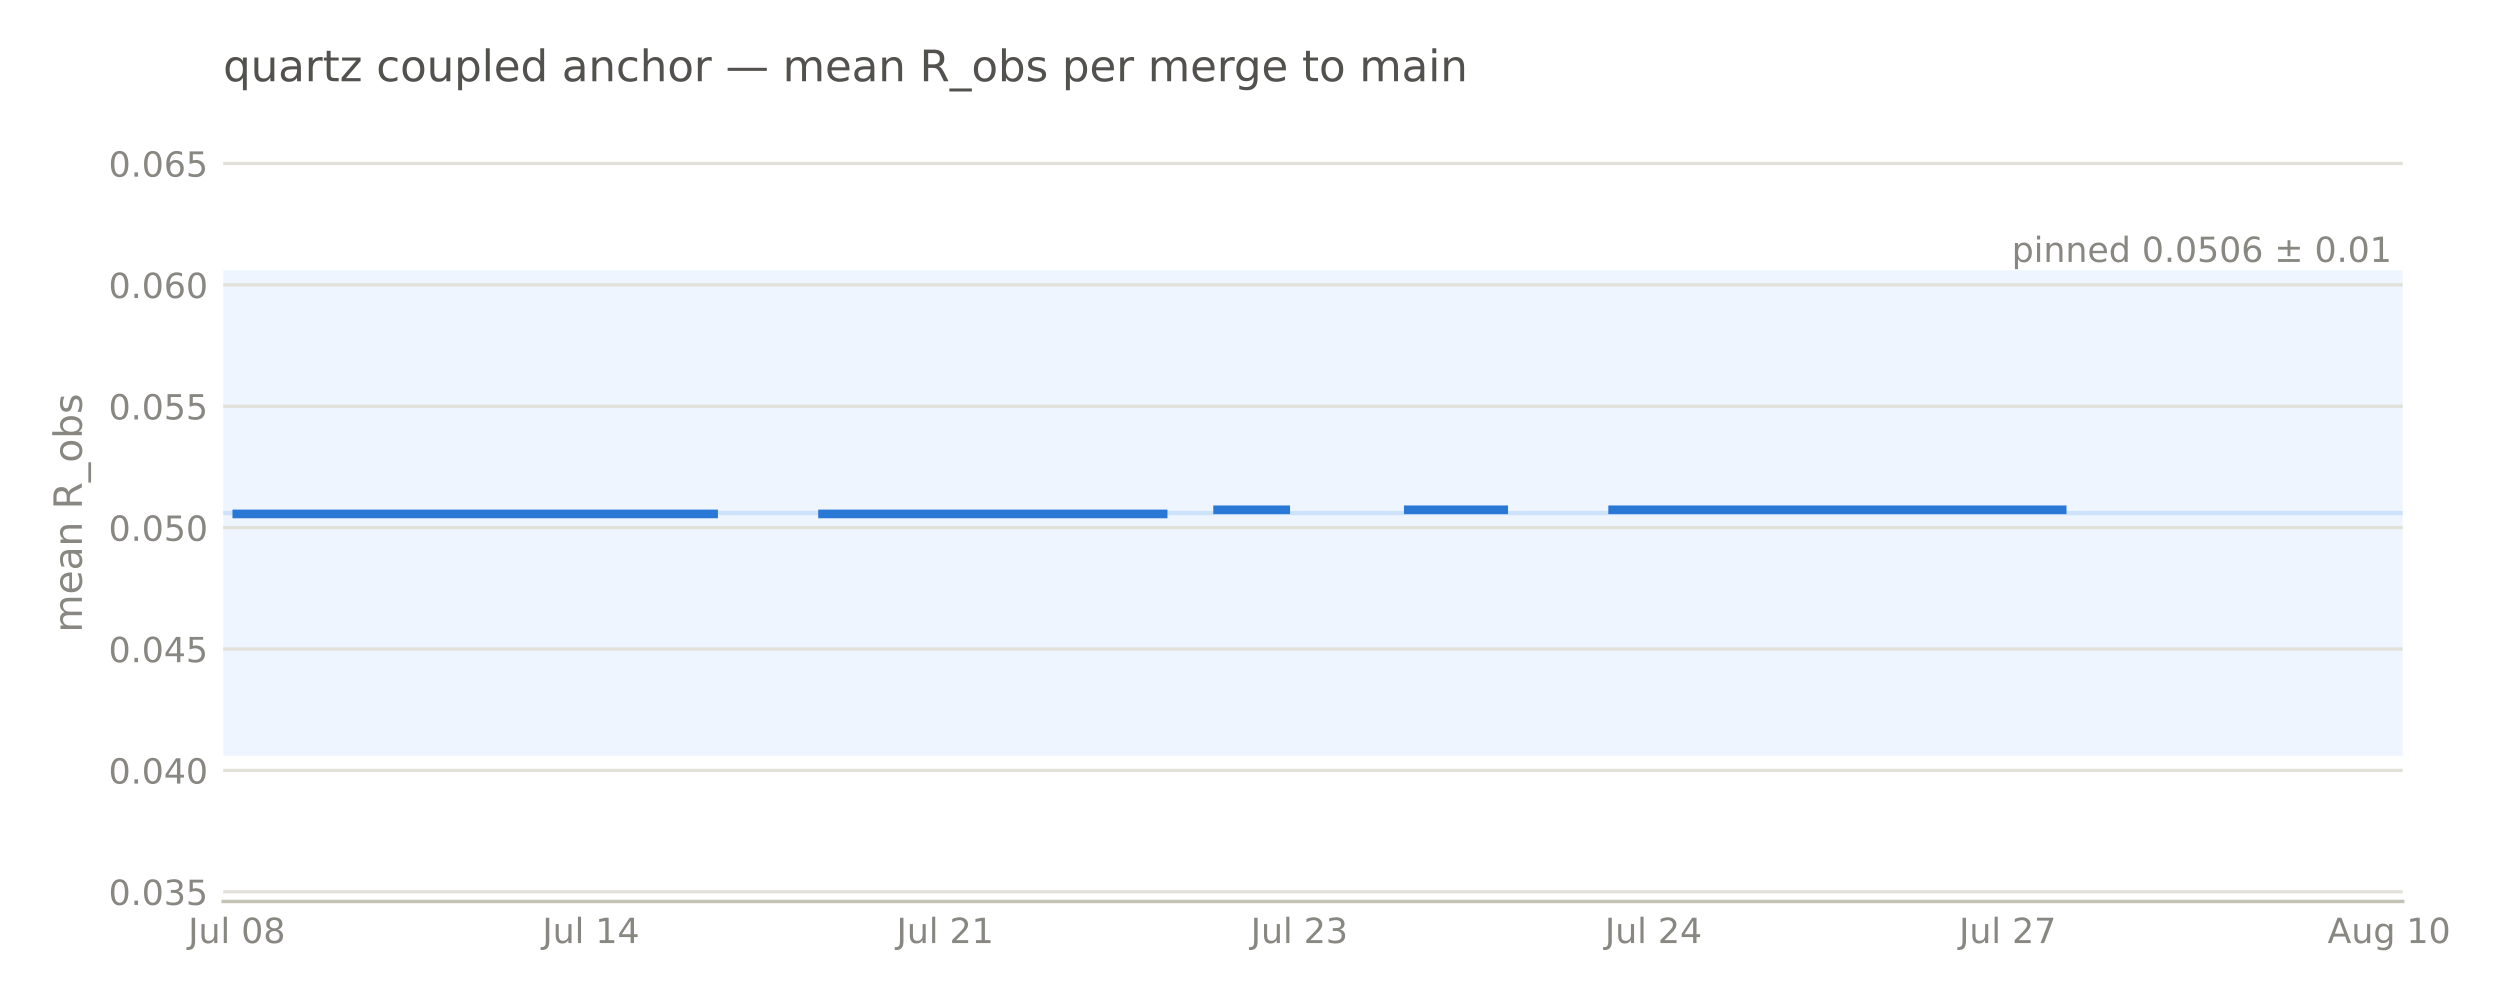
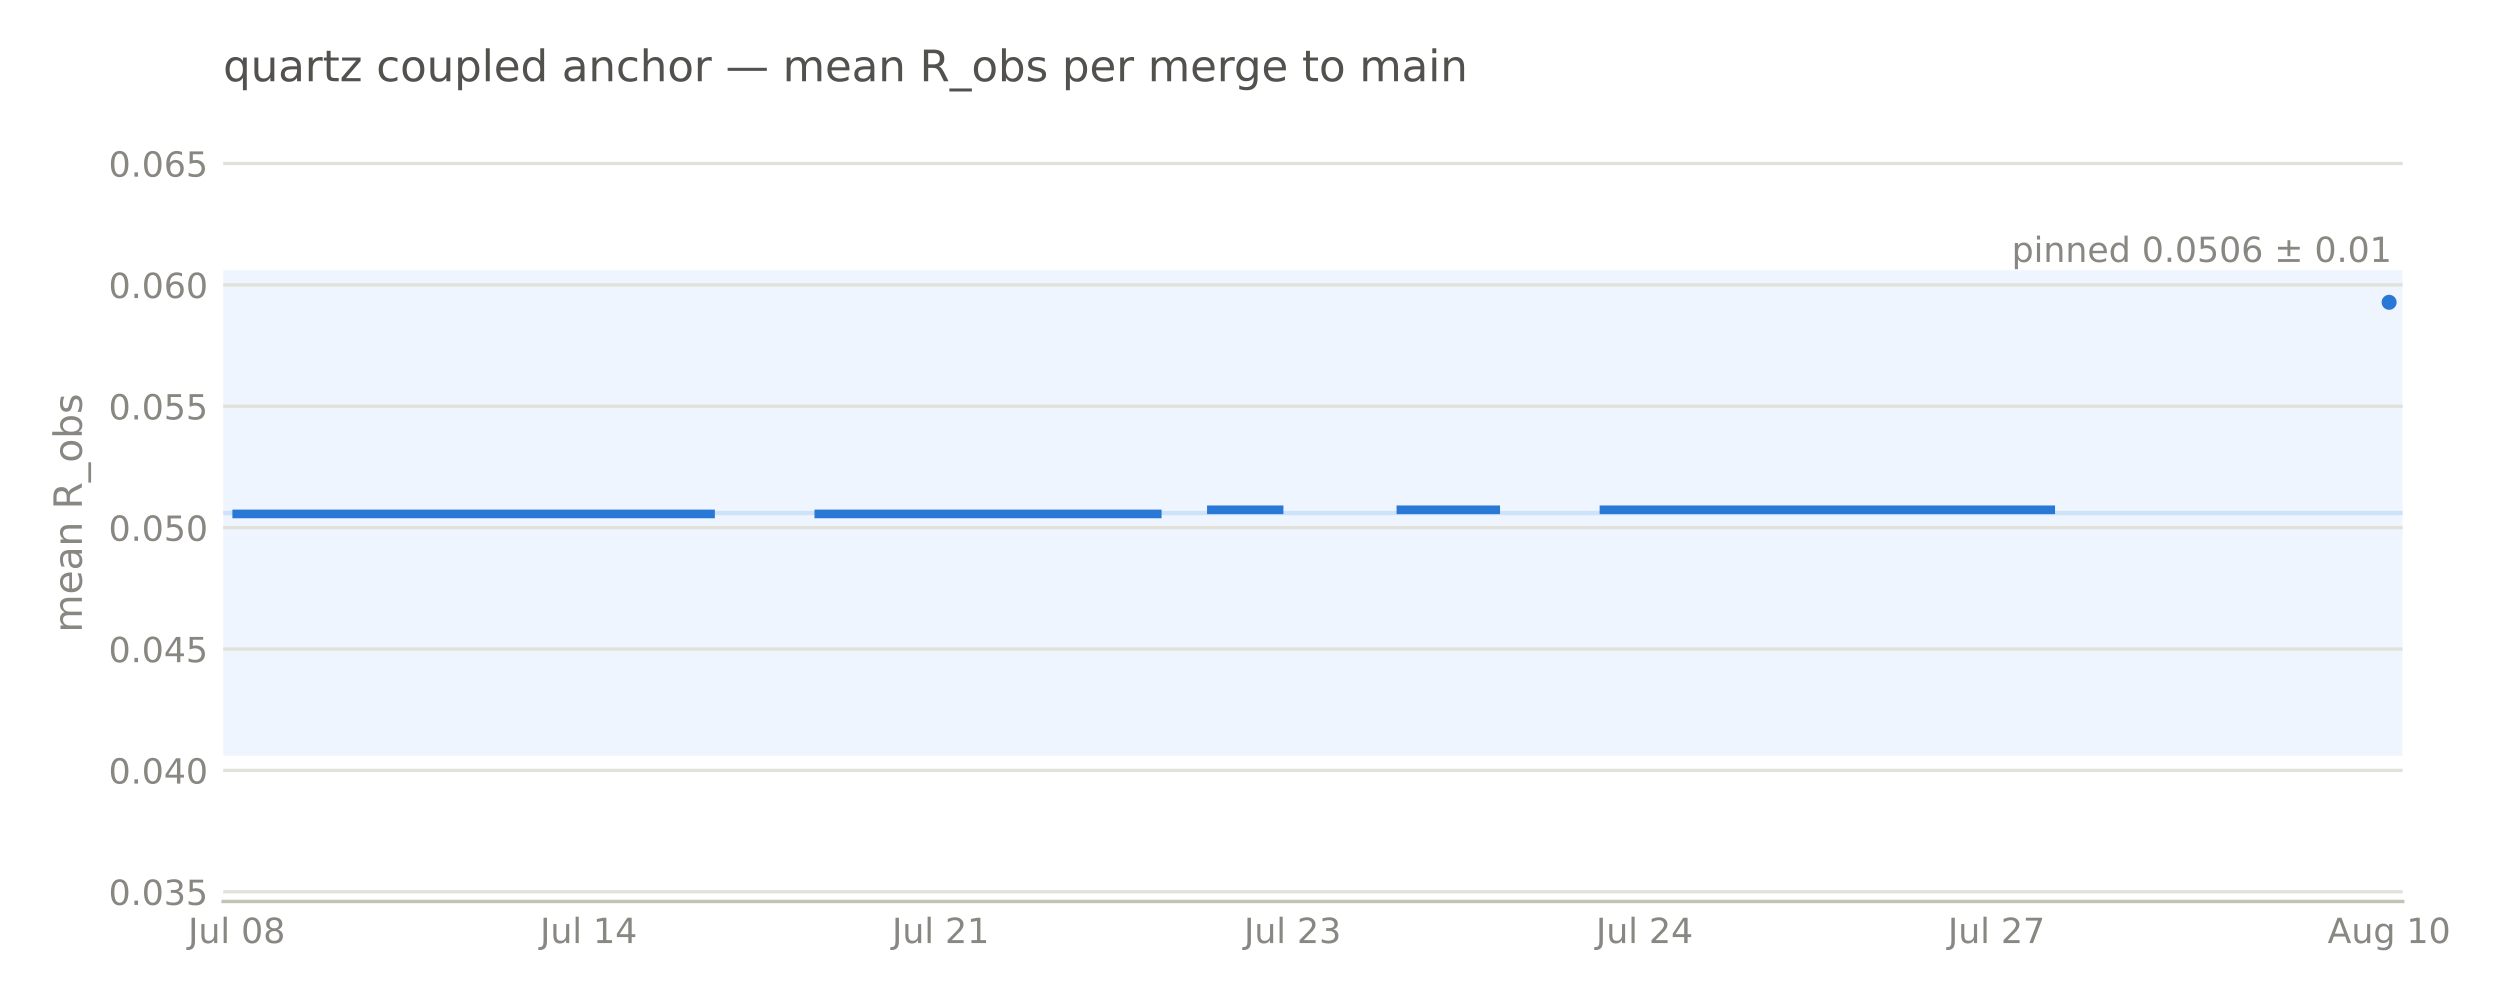
- <svg xmlns="http://www.w3.org/2000/svg" width="576pt" height="230.4pt" viewBox="0 0 576 230.4" version="1.1">
+ <svg xmlns="http://www.w3.org/2000/svg" xmlns:xlink="http://www.w3.org/1999/xlink" width="576pt" height="230.4pt" viewBox="0 0 576 230.4" version="1.1">
  <defs>
    <style type="text/css">*{stroke-linejoin: round; stroke-linecap: butt}</style>
  </defs>
  <g id="figure_1">
    <g id="patch_1">
      <path d="M 0 230.4  L 576 230.4  L 576 0  L 0 0  L 0 230.4  z " style="fill: none; opacity: 0" />
    </g>
    <g id="axes_1">
      <g id="patch_2">
-         <path d="M 51.422 207.698  L 553.59 207.698  L 553.59 28.72  L 51.422 28.72  L 51.422 207.698  z " style="fill: none" />
+         <path d="M 51.422 207.698  L 553.573 207.698  L 553.573 28.72  L 51.422 28.72  L 51.422 207.698  z " style="fill: none" />
      </g>
      <g id="patch_3">
-         <path d="M 51.422 174.14  L 553.59 174.14  L 553.59 62.278  L 51.422 62.278  z " clip-path="url(#p70890f7461)" style="fill: #cde2fb; opacity: 0.35" />
+         <path d="M 51.422 174.14  L 553.573 174.14  L 553.573 62.278  L 51.422 62.278  z " clip-path="url(#p9c78d402c3)" style="fill: #cde2fb; opacity: 0.35" />
      </g>
      <g id="matplotlib.axis_1">
        <g id="xtick_1">
          <g id="line2d_1" />
          <g id="text_1">
-             <text style="font-size: 8px; font-family: 'DejaVu Sans', 'Bitstream Vera Sans', 'Computer Modern Sans Serif', 'Lucida Grande', 'Verdana', 'Geneva', 'Lucid', 'Arial', 'Helvetica', 'Avant Garde', sans-serif; text-anchor: middle; fill: #898781" x="54.561" y="217.277" transform="rotate(-0 54.56066 217.2769)">Jul 08</text>
+             <text style="font-size: 8px; font-family: 'DejaVu Sans', 'Bitstream Vera Sans', 'Computer Modern Sans Serif', 'Lucida Grande', 'Verdana', 'Geneva', 'Lucid', 'Arial', 'Helvetica', 'Avant Garde', sans-serif; text-anchor: middle; fill: #898781" x="54.541" y="217.277" transform="rotate(-0 54.54106 217.2769)">Jul 08</text>
          </g>
        </g>
        <g id="xtick_2">
          <g id="line2d_2" />
          <g id="text_2">
-             <text style="font-size: 8px; font-family: 'DejaVu Sans', 'Bitstream Vera Sans', 'Computer Modern Sans Serif', 'Lucida Grande', 'Verdana', 'Geneva', 'Lucid', 'Arial', 'Helvetica', 'Avant Garde', sans-serif; text-anchor: middle; fill: #898781" x="136.163" y="217.277" transform="rotate(-0 136.1629 217.2769)">Jul 14</text>
+             <text style="font-size: 8px; font-family: 'DejaVu Sans', 'Bitstream Vera Sans', 'Computer Modern Sans Serif', 'Lucida Grande', 'Verdana', 'Geneva', 'Lucid', 'Arial', 'Helvetica', 'Avant Garde', sans-serif; text-anchor: middle; fill: #898781" x="135.634" y="217.277" transform="rotate(-0 135.6337 217.2769)">Jul 14</text>
          </g>
        </g>
        <g id="xtick_3">
          <g id="line2d_3" />
          <g id="text_3">
-             <text style="font-size: 8px; font-family: 'DejaVu Sans', 'Bitstream Vera Sans', 'Computer Modern Sans Serif', 'Lucida Grande', 'Verdana', 'Geneva', 'Lucid', 'Arial', 'Helvetica', 'Avant Garde', sans-serif; text-anchor: middle; fill: #898781" x="217.765" y="217.277" transform="rotate(-0 217.7652 217.2769)">Jul 21</text>
+             <text style="font-size: 8px; font-family: 'DejaVu Sans', 'Bitstream Vera Sans', 'Computer Modern Sans Serif', 'Lucida Grande', 'Verdana', 'Geneva', 'Lucid', 'Arial', 'Helvetica', 'Avant Garde', sans-serif; text-anchor: middle; fill: #898781" x="216.726" y="217.277" transform="rotate(-0 216.7263 217.2769)">Jul 21</text>
          </g>
        </g>
        <g id="xtick_4">
          <g id="line2d_4" />
          <g id="text_4">
-             <text style="font-size: 8px; font-family: 'DejaVu Sans', 'Bitstream Vera Sans', 'Computer Modern Sans Serif', 'Lucida Grande', 'Verdana', 'Geneva', 'Lucid', 'Arial', 'Helvetica', 'Avant Garde', sans-serif; text-anchor: middle; fill: #898781" x="299.368" y="217.277" transform="rotate(-0 299.3675 217.2769)">Jul 23</text>
+             <text style="font-size: 8px; font-family: 'DejaVu Sans', 'Bitstream Vera Sans', 'Computer Modern Sans Serif', 'Lucida Grande', 'Verdana', 'Geneva', 'Lucid', 'Arial', 'Helvetica', 'Avant Garde', sans-serif; text-anchor: middle; fill: #898781" x="297.819" y="217.277" transform="rotate(-0 297.819 217.2769)">Jul 23</text>
          </g>
        </g>
        <g id="xtick_5">
          <g id="line2d_5" />
          <g id="text_5">
-             <text style="font-size: 8px; font-family: 'DejaVu Sans', 'Bitstream Vera Sans', 'Computer Modern Sans Serif', 'Lucida Grande', 'Verdana', 'Geneva', 'Lucid', 'Arial', 'Helvetica', 'Avant Garde', sans-serif; text-anchor: middle; fill: #898781" x="380.97" y="217.277" transform="rotate(-0 380.9698 217.2769)">Jul 24</text>
+             <text style="font-size: 8px; font-family: 'DejaVu Sans', 'Bitstream Vera Sans', 'Computer Modern Sans Serif', 'Lucida Grande', 'Verdana', 'Geneva', 'Lucid', 'Arial', 'Helvetica', 'Avant Garde', sans-serif; text-anchor: middle; fill: #898781" x="378.912" y="217.277" transform="rotate(-0 378.9116 217.2769)">Jul 24</text>
          </g>
        </g>
        <g id="xtick_6">
          <g id="line2d_6" />
          <g id="text_6">
-             <text style="font-size: 8px; font-family: 'DejaVu Sans', 'Bitstream Vera Sans', 'Computer Modern Sans Serif', 'Lucida Grande', 'Verdana', 'Geneva', 'Lucid', 'Arial', 'Helvetica', 'Avant Garde', sans-serif; text-anchor: middle; fill: #898781" x="462.572" y="217.277" transform="rotate(-0 462.5721 217.2769)">Jul 27</text>
+             <text style="font-size: 8px; font-family: 'DejaVu Sans', 'Bitstream Vera Sans', 'Computer Modern Sans Serif', 'Lucida Grande', 'Verdana', 'Geneva', 'Lucid', 'Arial', 'Helvetica', 'Avant Garde', sans-serif; text-anchor: middle; fill: #898781" x="460.004" y="217.277" transform="rotate(-0 460.0042 217.2769)">Jul 27</text>
          </g>
        </g>
        <g id="xtick_7">
          <g id="line2d_7" />
          <g id="text_7">
-             <text style="font-size: 8px; font-family: 'DejaVu Sans', 'Bitstream Vera Sans', 'Computer Modern Sans Serif', 'Lucida Grande', 'Verdana', 'Geneva', 'Lucid', 'Arial', 'Helvetica', 'Avant Garde', sans-serif; text-anchor: middle; fill: #898781" x="550.451" y="217.276" transform="rotate(-0 550.4515 217.2763)">Aug 10</text>
+             <text style="font-size: 8px; font-family: 'DejaVu Sans', 'Bitstream Vera Sans', 'Computer Modern Sans Serif', 'Lucida Grande', 'Verdana', 'Geneva', 'Lucid', 'Arial', 'Helvetica', 'Avant Garde', sans-serif; text-anchor: middle; fill: #898781" x="550.454" y="217.276" transform="rotate(-0 550.4537 217.2763)">Aug 10</text>
          </g>
        </g>
      </g>
      <g id="matplotlib.axis_2">
        <g id="ytick_1">
          <g id="line2d_8">
-             <path d="M 51.422 205.461  L 553.59 205.461  " clip-path="url(#p70890f7461)" style="fill: none; stroke: #e1e0d9; stroke-width: 0.75; stroke-linecap: square" />
+             <path d="M 51.422 205.461  L 553.573 205.461  " clip-path="url(#p9c78d402c3)" style="fill: none; stroke: #e1e0d9; stroke-width: 0.75; stroke-linecap: square" />
          </g>
          <g id="line2d_9" />
          <g id="text_8">
            <text style="font-size: 8px; font-family: 'DejaVu Sans', 'Bitstream Vera Sans', 'Computer Modern Sans Serif', 'Lucida Grande', 'Verdana', 'Geneva', 'Lucid', 'Arial', 'Helvetica', 'Avant Garde', sans-serif; text-anchor: end; fill: #898781" x="47.922" y="208.5" transform="rotate(-0 47.92211 208.5)">0.035</text>
          </g>
        </g>
        <g id="ytick_2">
          <g id="line2d_10">
-             <path d="M 51.422 177.496  L 553.59 177.496  " clip-path="url(#p70890f7461)" style="fill: none; stroke: #e1e0d9; stroke-width: 0.75; stroke-linecap: square" />
+             <path d="M 51.422 177.496  L 553.573 177.496  " clip-path="url(#p9c78d402c3)" style="fill: none; stroke: #e1e0d9; stroke-width: 0.75; stroke-linecap: square" />
          </g>
          <g id="line2d_11" />
          <g id="text_9">
            <text style="font-size: 8px; font-family: 'DejaVu Sans', 'Bitstream Vera Sans', 'Computer Modern Sans Serif', 'Lucida Grande', 'Verdana', 'Geneva', 'Lucid', 'Arial', 'Helvetica', 'Avant Garde', sans-serif; text-anchor: end; fill: #898781" x="47.922" y="180.535" transform="rotate(-0 47.92211 180.5346)">0.040</text>
          </g>
        </g>
        <g id="ytick_3">
          <g id="line2d_12">
-             <path d="M 51.422 149.53  L 553.59 149.53  " clip-path="url(#p70890f7461)" style="fill: none; stroke: #e1e0d9; stroke-width: 0.75; stroke-linecap: square" />
+             <path d="M 51.422 149.53  L 553.573 149.53  " clip-path="url(#p9c78d402c3)" style="fill: none; stroke: #e1e0d9; stroke-width: 0.75; stroke-linecap: square" />
          </g>
          <g id="line2d_13" />
          <g id="text_10">
            <text style="font-size: 8px; font-family: 'DejaVu Sans', 'Bitstream Vera Sans', 'Computer Modern Sans Serif', 'Lucida Grande', 'Verdana', 'Geneva', 'Lucid', 'Arial', 'Helvetica', 'Avant Garde', sans-serif; text-anchor: end; fill: #898781" x="47.922" y="152.569" transform="rotate(-0 47.92211 152.5693)">0.045</text>
          </g>
        </g>
        <g id="ytick_4">
          <g id="line2d_14">
-             <path d="M 51.422 121.565  L 553.59 121.565  " clip-path="url(#p70890f7461)" style="fill: none; stroke: #e1e0d9; stroke-width: 0.75; stroke-linecap: square" />
+             <path d="M 51.422 121.565  L 553.573 121.565  " clip-path="url(#p9c78d402c3)" style="fill: none; stroke: #e1e0d9; stroke-width: 0.75; stroke-linecap: square" />
          </g>
          <g id="line2d_15" />
          <g id="text_11">
            <text style="font-size: 8px; font-family: 'DejaVu Sans', 'Bitstream Vera Sans', 'Computer Modern Sans Serif', 'Lucida Grande', 'Verdana', 'Geneva', 'Lucid', 'Arial', 'Helvetica', 'Avant Garde', sans-serif; text-anchor: end; fill: #898781" x="47.922" y="124.604" transform="rotate(-0 47.92211 124.604)">0.050</text>
          </g>
        </g>
        <g id="ytick_5">
          <g id="line2d_16">
-             <path d="M 51.422 93.6  L 553.59 93.6  " clip-path="url(#p70890f7461)" style="fill: none; stroke: #e1e0d9; stroke-width: 0.75; stroke-linecap: square" />
+             <path d="M 51.422 93.6  L 553.573 93.6  " clip-path="url(#p9c78d402c3)" style="fill: none; stroke: #e1e0d9; stroke-width: 0.75; stroke-linecap: square" />
          </g>
          <g id="line2d_17" />
          <g id="text_12">
            <text style="font-size: 8px; font-family: 'DejaVu Sans', 'Bitstream Vera Sans', 'Computer Modern Sans Serif', 'Lucida Grande', 'Verdana', 'Geneva', 'Lucid', 'Arial', 'Helvetica', 'Avant Garde', sans-serif; text-anchor: end; fill: #898781" x="47.922" y="96.639" transform="rotate(-0 47.92211 96.63863)">0.055</text>
          </g>
        </g>
        <g id="ytick_6">
          <g id="line2d_18">
-             <path d="M 51.422 65.634  L 553.59 65.634  " clip-path="url(#p70890f7461)" style="fill: none; stroke: #e1e0d9; stroke-width: 0.75; stroke-linecap: square" />
+             <path d="M 51.422 65.634  L 553.573 65.634  " clip-path="url(#p9c78d402c3)" style="fill: none; stroke: #e1e0d9; stroke-width: 0.75; stroke-linecap: square" />
          </g>
          <g id="line2d_19" />
          <g id="text_13">
            <text style="font-size: 8px; font-family: 'DejaVu Sans', 'Bitstream Vera Sans', 'Computer Modern Sans Serif', 'Lucida Grande', 'Verdana', 'Geneva', 'Lucid', 'Arial', 'Helvetica', 'Avant Garde', sans-serif; text-anchor: end; fill: #898781" x="47.922" y="68.673" transform="rotate(-0 47.92211 68.6733)">0.060</text>
          </g>
        </g>
        <g id="ytick_7">
          <g id="line2d_20">
-             <path d="M 51.422 37.669  L 553.59 37.669  " clip-path="url(#p70890f7461)" style="fill: none; stroke: #e1e0d9; stroke-width: 0.75; stroke-linecap: square" />
+             <path d="M 51.422 37.669  L 553.573 37.669  " clip-path="url(#p9c78d402c3)" style="fill: none; stroke: #e1e0d9; stroke-width: 0.75; stroke-linecap: square" />
          </g>
          <g id="line2d_21" />
          <g id="text_14">
            <text style="font-size: 8px; font-family: 'DejaVu Sans', 'Bitstream Vera Sans', 'Computer Modern Sans Serif', 'Lucida Grande', 'Verdana', 'Geneva', 'Lucid', 'Arial', 'Helvetica', 'Avant Garde', sans-serif; text-anchor: end; fill: #898781" x="47.922" y="40.708" transform="rotate(-0 47.92211 40.70797)">0.065</text>
          </g>
        </g>
        <g id="text_15">
          <text style="font-size: 9px; font-family: 'DejaVu Sans', 'Bitstream Vera Sans', 'Computer Modern Sans Serif', 'Lucida Grande', 'Verdana', 'Geneva', 'Lucid', 'Arial', 'Helvetica', 'Avant Garde', sans-serif; text-anchor: middle; fill: #898781" x="18.858" y="118.209" transform="rotate(-90 18.8575 118.2091)">mean R_obs</text>
        </g>
      </g>
      <g id="line2d_22">
-         <path d="M 51.422 118.209  L 553.59 118.209  " clip-path="url(#p70890f7461)" style="fill: none; stroke: #cde2fb; stroke-linecap: square" />
+         <path d="M 51.422 118.209  L 553.573 118.209  " clip-path="url(#p9c78d402c3)" style="fill: none; stroke: #cde2fb; stroke-linecap: square" />
      </g>
      <g id="patch_4">
-         <path d="M 51.422 207.698  L 553.59 207.698  " style="fill: none; stroke: #c3c2b7; stroke-width: 0.8; stroke-linejoin: miter; stroke-linecap: square" />
+         <path d="M 51.422 207.698  L 553.573 207.698  " style="fill: none; stroke: #c3c2b7; stroke-width: 0.8; stroke-linejoin: miter; stroke-linecap: square" />
      </g>
      <g id="line2d_23">
-         <path d="M 54.561 118.409  L 164.41 118.409  M 189.518 118.409  L 267.982 118.409  M 280.536 117.455  L 296.229 117.455  M 324.476 117.455  L 346.446 117.455  M 371.554 117.455  L 475.126 117.455  L 475.126 117.455  " clip-path="url(#p70890f7461)" style="fill: none; stroke: #2a78d6; stroke-width: 2; stroke-linecap: square" />
+         <path d="M 54.541 118.409  L 163.704 118.409  M 188.656 118.409  L 266.629 118.409  M 279.105 117.455  L 294.7 117.455  M 322.771 117.455  L 344.603 117.455  M 369.555 117.455  L 472.48 117.455  M 550.454 69.652  " clip-path="url(#p9c78d402c3)" style="fill: none; stroke: #2a78d6; stroke-width: 2; stroke-linecap: square" />
+       </g>
+       <g id="PathCollection_1">
+         <defs>
+           <path id="m185d4b9b34" d="M 0 1.732  C 0.459 1.732 0.9 1.55 1.225 1.225  C 1.55 0.9 1.732 0.459 1.732 0  C 1.732 -0.459 1.55 -0.9 1.225 -1.225  C 0.9 -1.55 0.459 -1.732 0 -1.732  C -0.459 -1.732 -0.9 -1.55 -1.225 -1.225  C -1.55 -0.9 -1.732 -0.459 -1.732 0  C -1.732 0.459 -1.55 0.9 -1.225 1.225  C -0.9 1.55 -0.459 1.732 0 1.732  z " />
+         </defs>
+         <g clip-path="url(#p9c78d402c3)">
+           <use xlink:href="#m185d4b9b34" x="550.454" y="69.652" style="fill: #2a78d6" />
+         </g>
      </g>
      <g id="text_16">
-         <text style="font-size: 8px; font-family: 'DejaVu Sans', 'Bitstream Vera Sans', 'Computer Modern Sans Serif', 'Lucida Grande', 'Verdana', 'Geneva', 'Lucid', 'Arial', 'Helvetica', 'Avant Garde', sans-serif; text-anchor: end; fill: #898781" x="551.079" y="60.357" transform="rotate(-0 551.0792 60.35652)">pinned 0.0506 ± 0.01</text>
+         <text style="font-size: 8px; font-family: 'DejaVu Sans', 'Bitstream Vera Sans', 'Computer Modern Sans Serif', 'Lucida Grande', 'Verdana', 'Geneva', 'Lucid', 'Arial', 'Helvetica', 'Avant Garde', sans-serif; text-anchor: end; fill: #898781" x="551.062" y="60.357" transform="rotate(-0 551.0619 60.35652)">pinned 0.0506 ± 0.01</text>
      </g>
      <g id="text_17">
        <text style="font-size: 10px; font-family: 'DejaVu Sans', 'Bitstream Vera Sans', 'Computer Modern Sans Serif', 'Lucida Grande', 'Verdana', 'Geneva', 'Lucid', 'Arial', 'Helvetica', 'Avant Garde', sans-serif; text-anchor: start; fill: #52514e" x="51.422" y="18.72" transform="rotate(-0 51.42211 18.72)">quartz coupled anchor — mean R_obs per merge to main</text>
      </g>
    </g>
  </g>
  <defs>
-     <clipPath id="p70890f7461">
-       <rect x="51.422" y="28.72" width="502.168" height="178.978" />
+     <clipPath id="p9c78d402c3">
+       <rect x="51.422" y="28.72" width="502.151" height="178.978" />
    </clipPath>
  </defs>
</svg>
